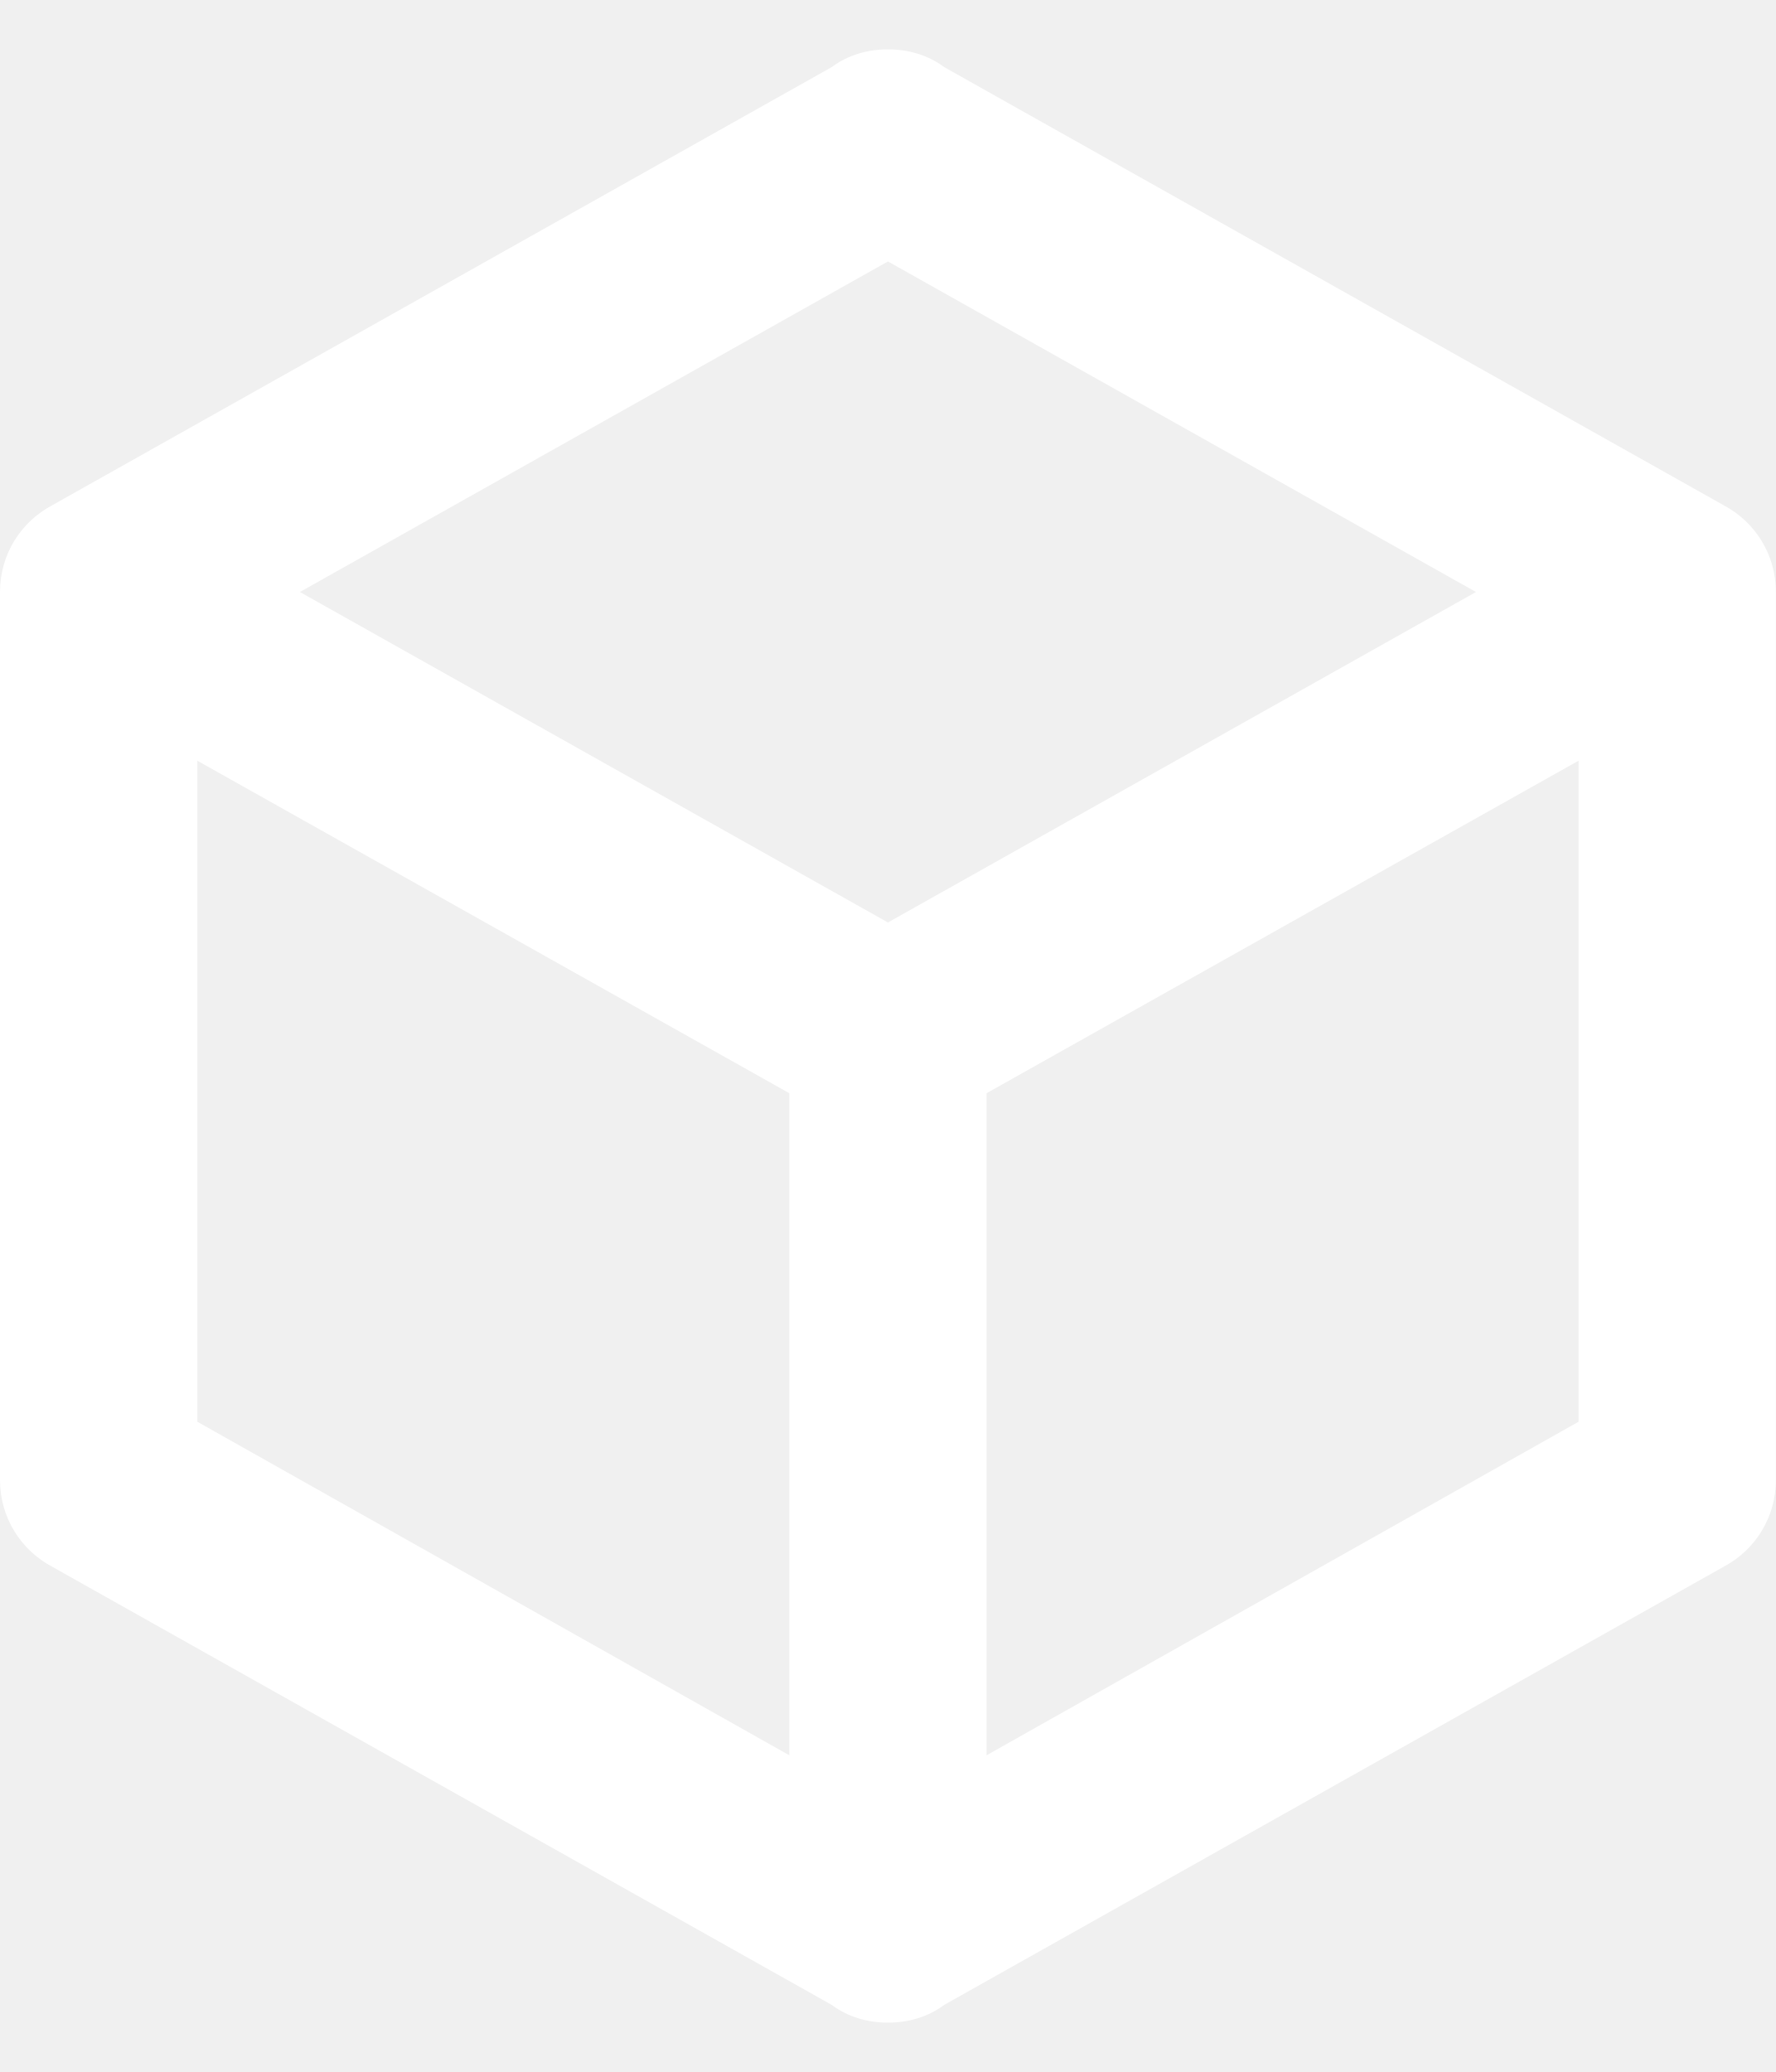
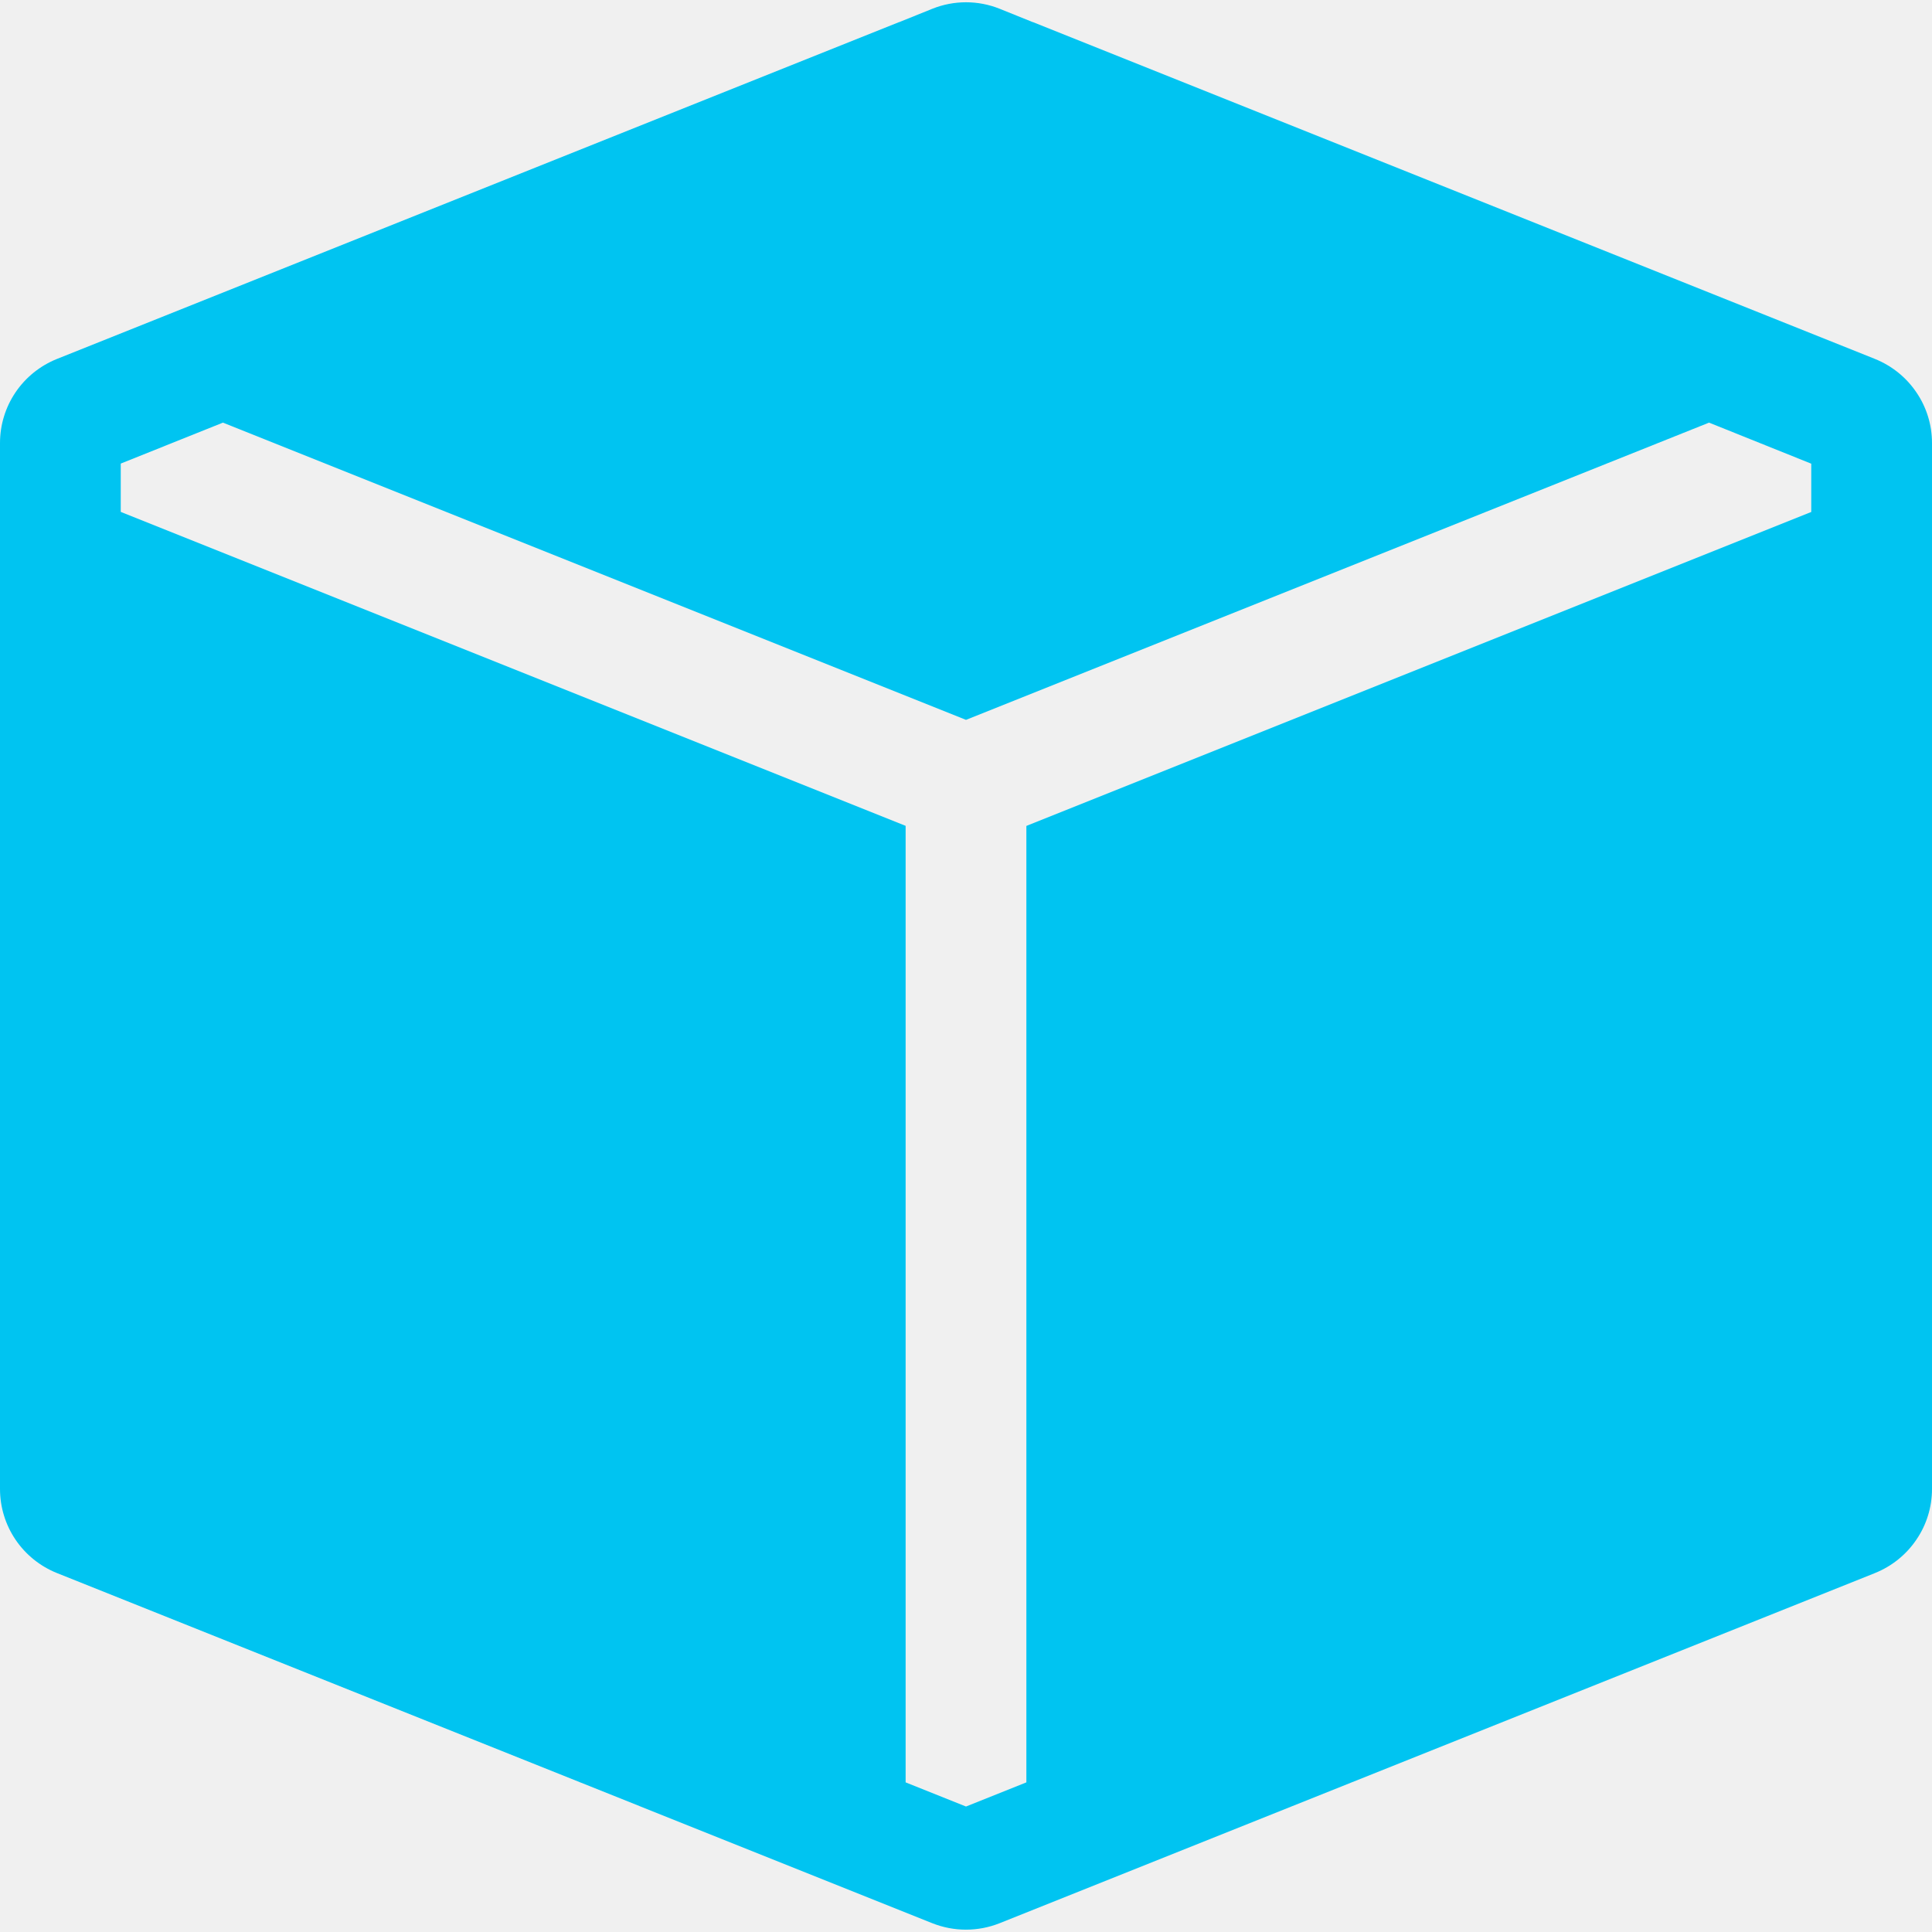
- <svg xmlns="http://www.w3.org/2000/svg" width="24" height="28" viewBox="0 0 24 28" fill="none">
-   <path d="M24 20C24 20.506 23.72 20.947 23.293 21.173L12.76 27.093C12.547 27.253 12.28 27.333 12 27.333C11.72 27.333 11.453 27.253 11.24 27.093L0.707 21.173C0.28 20.947 0 20.506 0 20V8C0 7.493 0.28 7.053 0.707 6.827L11.24 0.907C11.453 0.747 11.72 0.667 12 0.667C12.28 0.667 12.547 0.747 12.76 0.907L23.293 6.827C23.72 7.053 24 7.493 24 8V20ZM12 3.533L4.053 8L12 12.466L19.947 8L12 3.533ZM2.667 19.213L10.667 23.72V14.773L2.667 10.28V19.213ZM21.333 19.213V10.28L13.333 14.773V23.72L21.333 19.213Z" fill="white" />
+ <svg xmlns="http://www.w3.org/2000/svg" width="20" height="20" viewBox="0 0 20 20" fill="none">
+   <g clip-path="url(#clip0_117_9233)">
+     <path fill-rule="evenodd" clip-rule="evenodd" d="M19.41 3.716C19.584 3.786 19.733 3.906 19.838 4.061C19.944 4.216 20 4.399 20 4.586V15.414C20 15.601 19.944 15.784 19.838 15.939C19.733 16.094 19.584 16.214 19.41 16.284L10.348 19.909C10.124 19.998 9.875 19.998 9.651 19.909L0.589 16.284C0.415 16.214 0.266 16.094 0.161 15.939C0.056 15.784 4.35749e-05 15.601 0 15.414V4.586C4.35749e-05 4.399 0.056 4.216 0.161 4.061C0.266 3.906 0.415 3.786 0.589 3.716L9.304 0.23L9.309 0.229L9.651 0.091C9.875 0.001 10.125 0.001 10.349 0.091L10.691 0.229L10.696 0.23L19.41 3.716ZM17.692 4.375L10 7.452L2.308 4.375L1.25 4.799V5.299L9.375 8.549V18.451L10 18.701L10.625 18.451V8.55L18.75 5.3V4.8L17.692 4.375Z" fill="#00C4F1" />
+   </g>
+   <defs>
+     <clipPath id="clip0_117_9233">
+       <rect width="20" height="20" fill="white" />
+     </clipPath>
+   </defs>
</svg>
